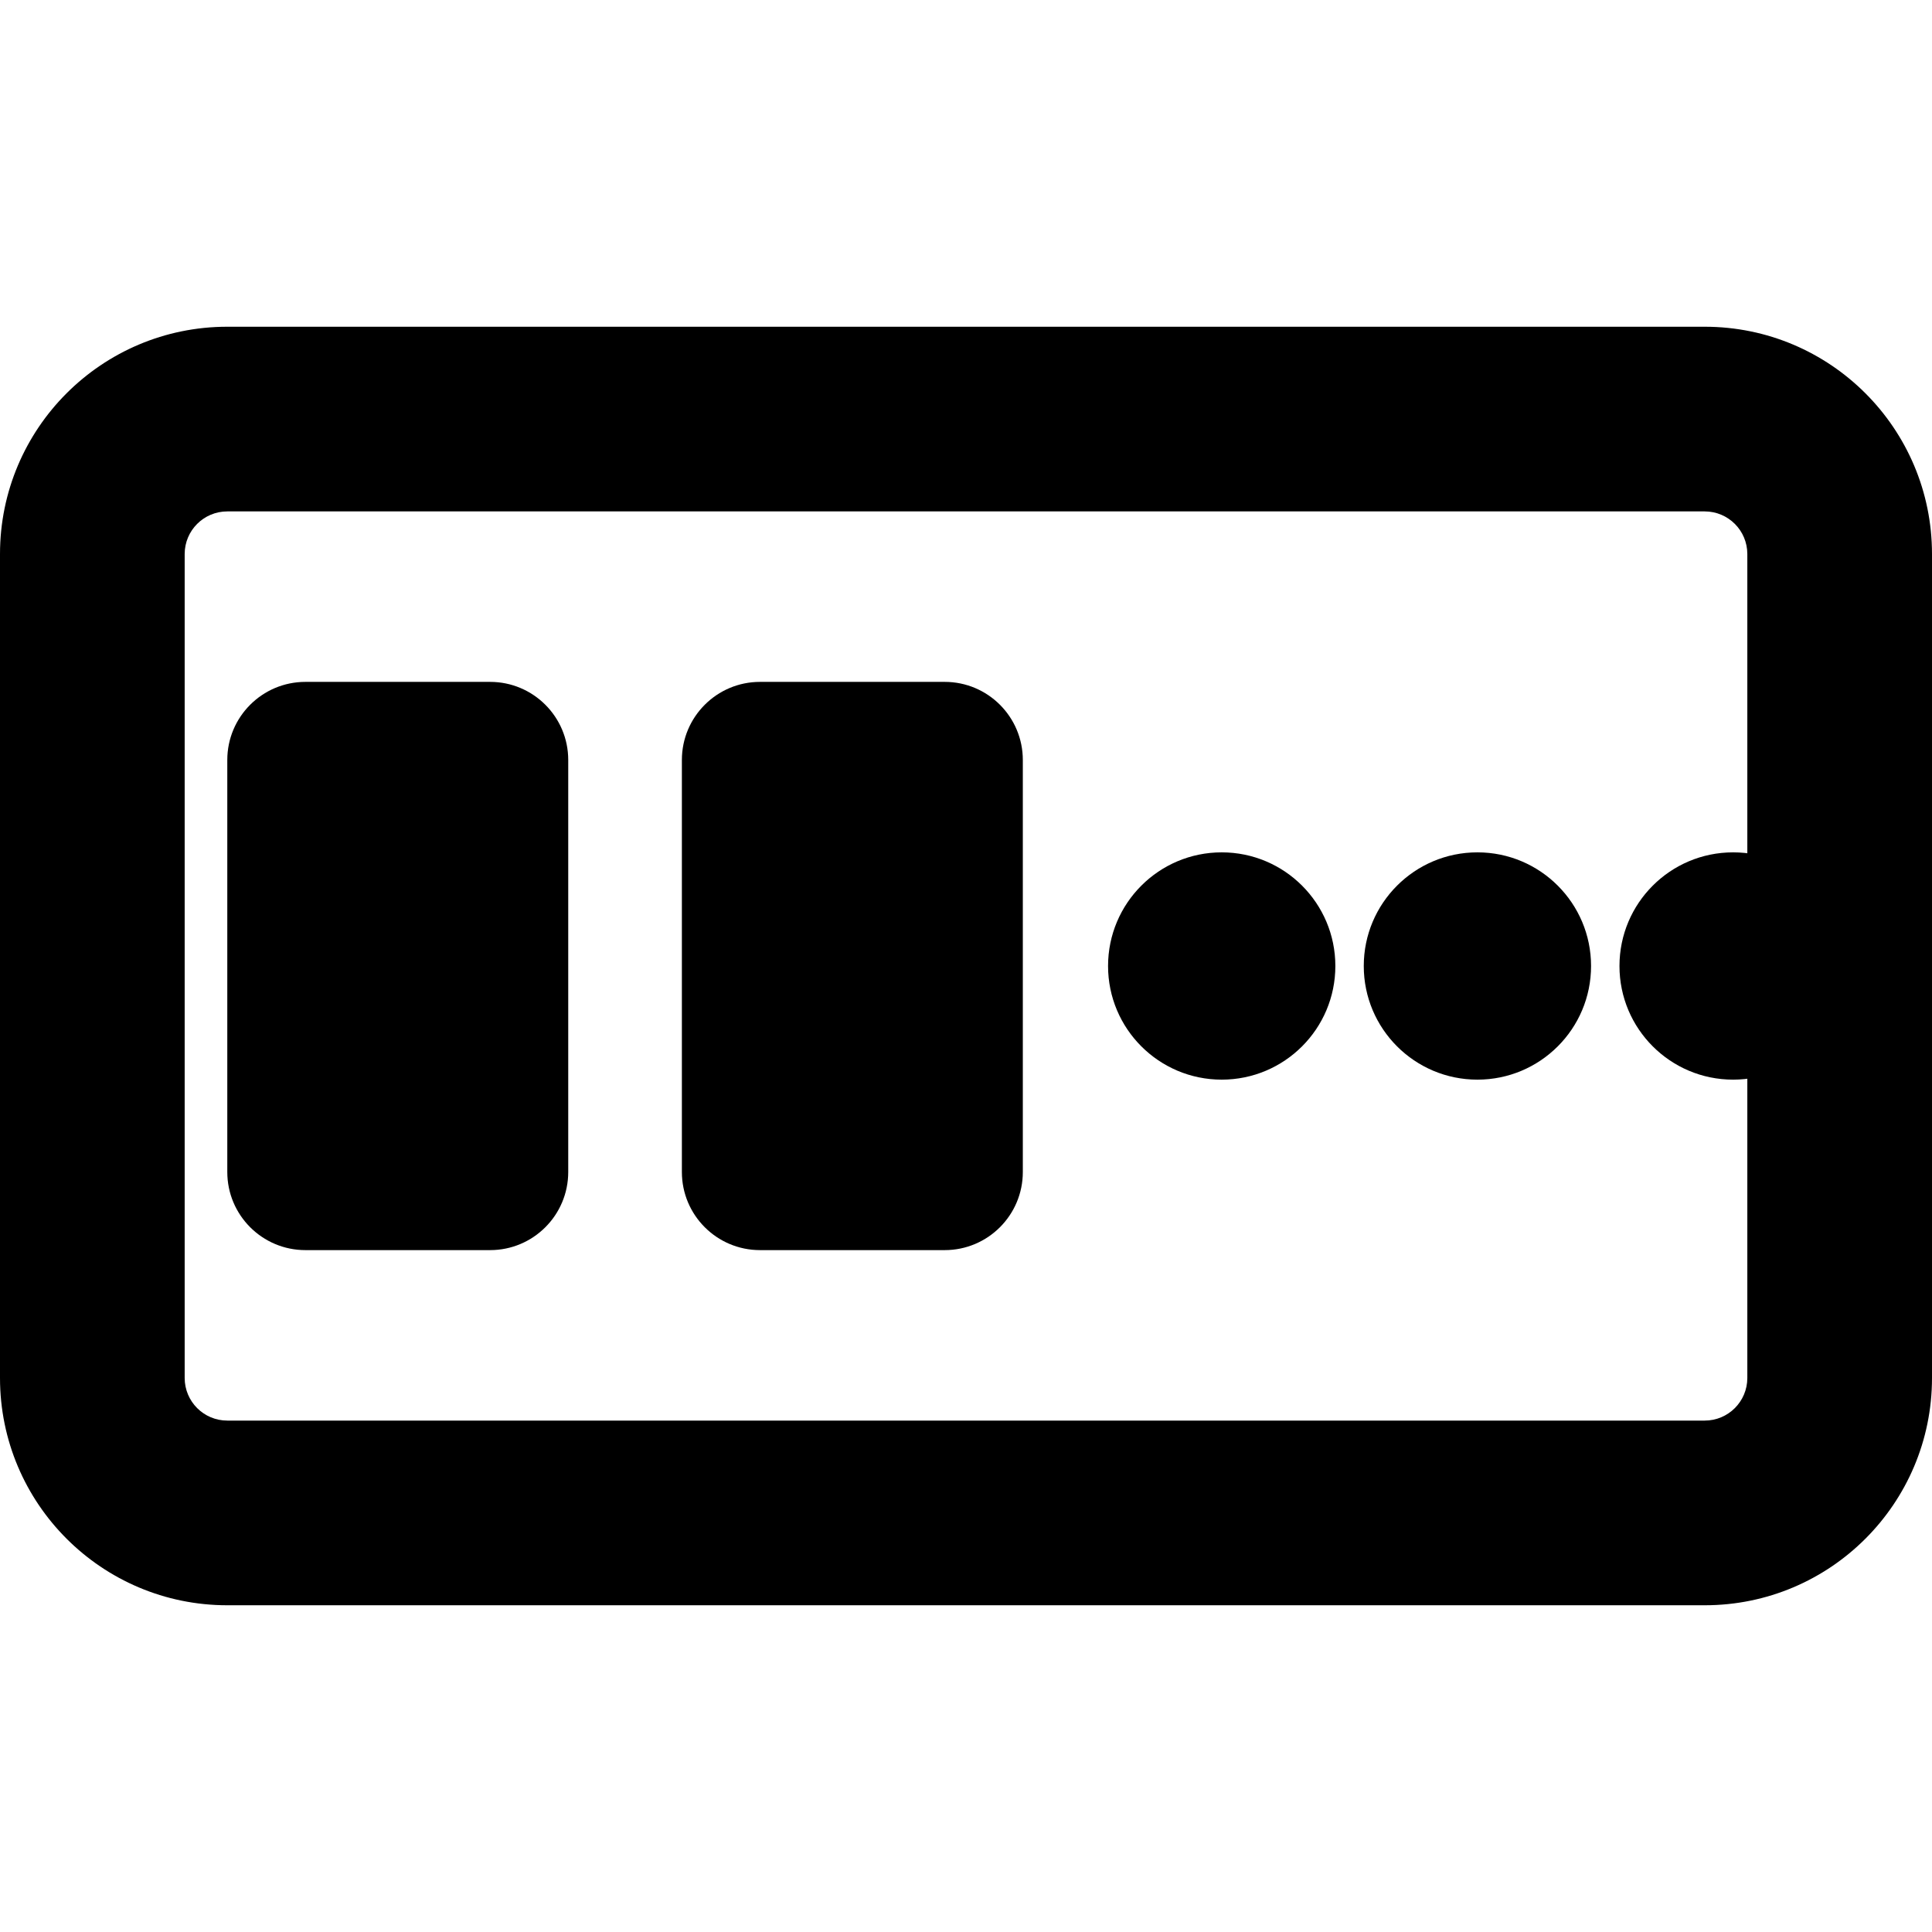
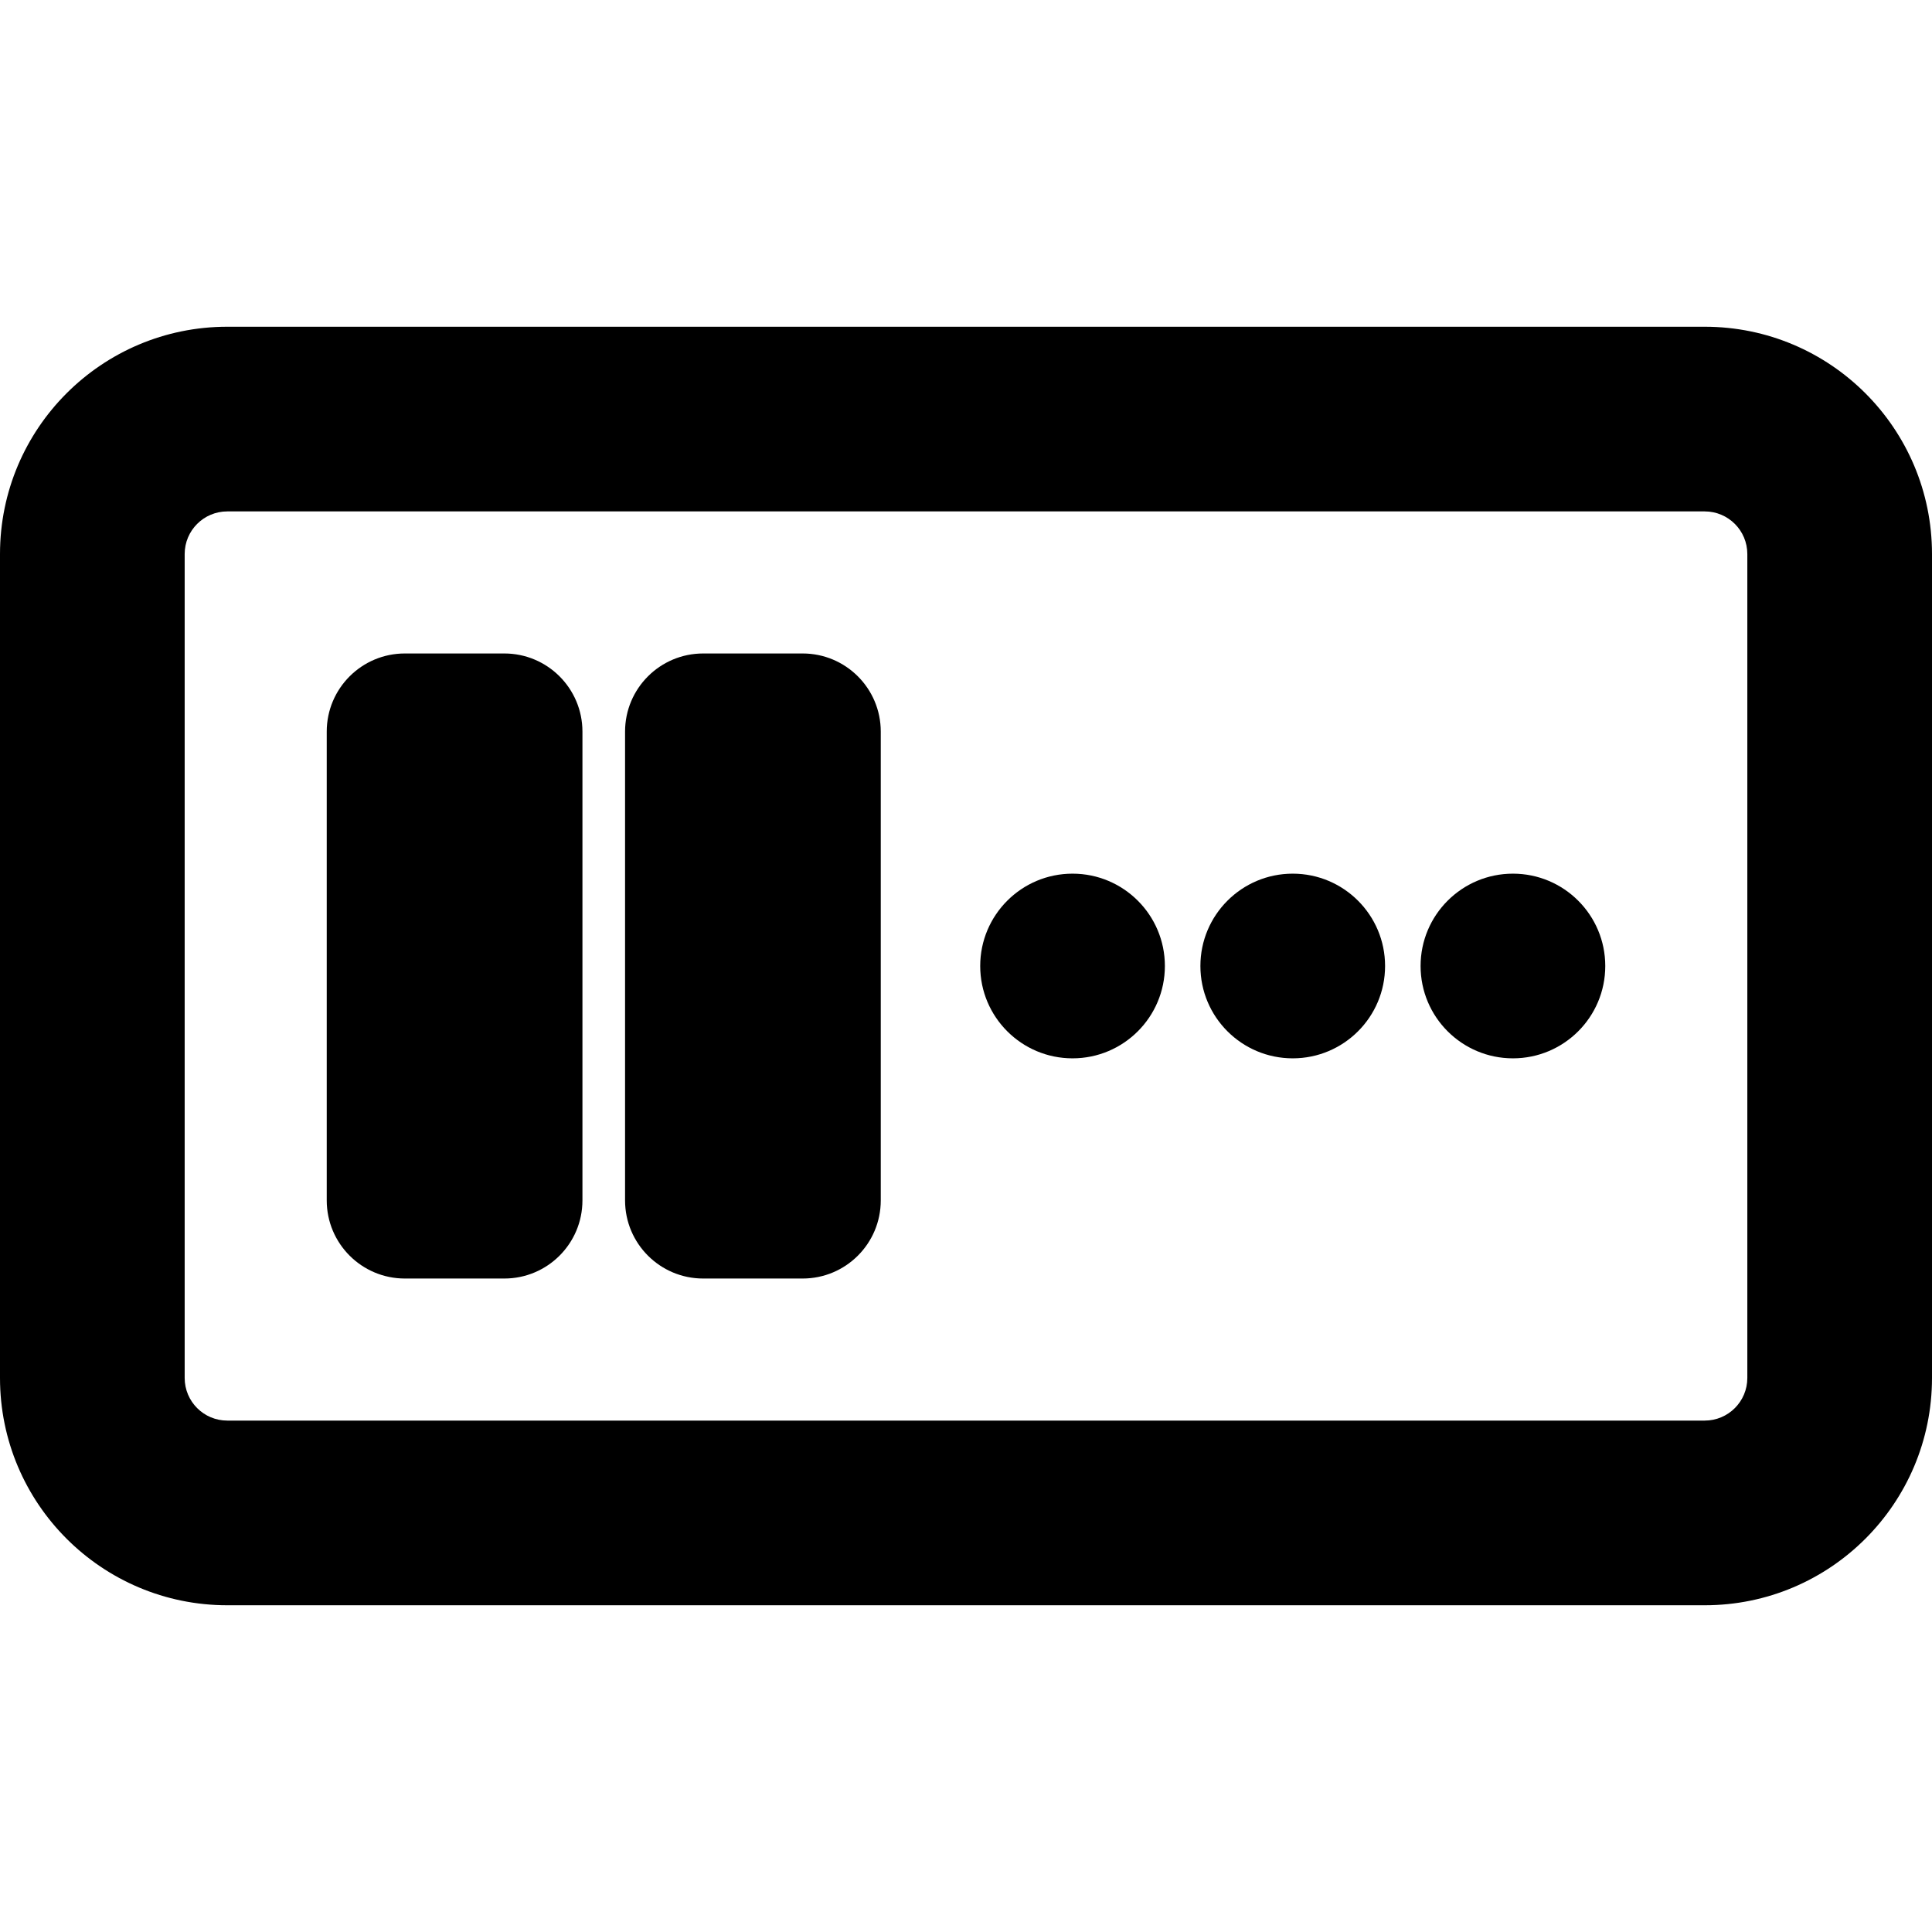
<svg xmlns="http://www.w3.org/2000/svg" viewBox="0 0 640 640">
-   <path d="M75.294 108.235H564.706A75.294 75.294 0 0 1 640 183.529V456.471A75.294 75.294 0 0 1 564.706 531.765H75.294A75.294 75.294 0 0 1 0 456.471V183.529A75.294 75.294 0 0 1 75.294 108.235ZM75.294 169.412A14.118 14.118 0 0 0 61.176 183.529V456.471A14.118 14.118 0 0 0 75.294 470.588H564.706A14.118 14.118 0 0 0 578.824 456.471V183.529A14.118 14.118 0 0 0 564.706 169.412ZM101.176 225.882H162.353A25.882 25.882 0 0 1 188.235 251.765V388.235A25.882 25.882 0 0 1 162.353 414.118H101.176A25.882 25.882 0 0 1 75.294 388.235V251.765A25.882 25.882 0 0 1 101.176 225.882ZM251.765 225.882H312.941A25.882 25.882 0 0 1 338.824 251.765V388.235A25.882 25.882 0 0 1 312.941 414.118H251.765A25.882 25.882 0 0 1 225.882 388.235V251.765A25.882 25.882 0 0 1 251.765 225.882ZM367.059 320A37.647 37.647 0 0 1 442.353 320A37.647 37.647 0 0 1 367.059 320ZM451.765 320A37.647 37.647 0 0 1 527.059 320A37.647 37.647 0 0 1 451.765 320ZM536.471 320A37.647 37.647 0 0 1 611.765 320A37.647 37.647 0 0 1 536.471 320Z" />
+   <path d="M75.294 108.235H564.706A75.294 75.294 0 0 1 640 183.529V456.471A75.294 75.294 0 0 1 564.706 531.765H75.294A75.294 75.294 0 0 1 0 456.471V183.529A75.294 75.294 0 0 1 75.294 108.235ZM75.294 169.412A14.118 14.118 0 0 0 61.176 183.529V456.471A14.118 14.118 0 0 0 75.294 470.588H564.706A14.118 14.118 0 0 0 578.824 456.471V183.529A14.118 14.118 0 0 0 564.706 169.412ZM134.118 216.471H167.059A25.882 25.882 0 0 1 192.941 242.353V397.647A25.882 25.882 0 0 1 167.059 423.529H134.118A25.882 25.882 0 0 1 108.235 397.647V242.353A25.882 25.882 0 0 1 134.118 216.471ZM232.941 216.471H265.882A25.882 25.882 0 0 1 291.765 242.353V397.647A25.882 25.882 0 0 1 265.882 423.529H232.941A25.882 25.882 0 0 1 207.059 397.647V242.353A25.882 25.882 0 0 1 232.941 216.471ZM470.588 320A30.588 30.588 0 0 1 531.765 320A30.588 30.588 0 0 1 470.588 320ZM397.647 320A30.588 30.588 0 0 1 458.824 320A30.588 30.588 0 0 1 397.647 320ZM324.706 320A30.588 30.588 0 0 1 385.882 320A30.588 30.588 0 0 1 324.706 320Z" />
</svg>
